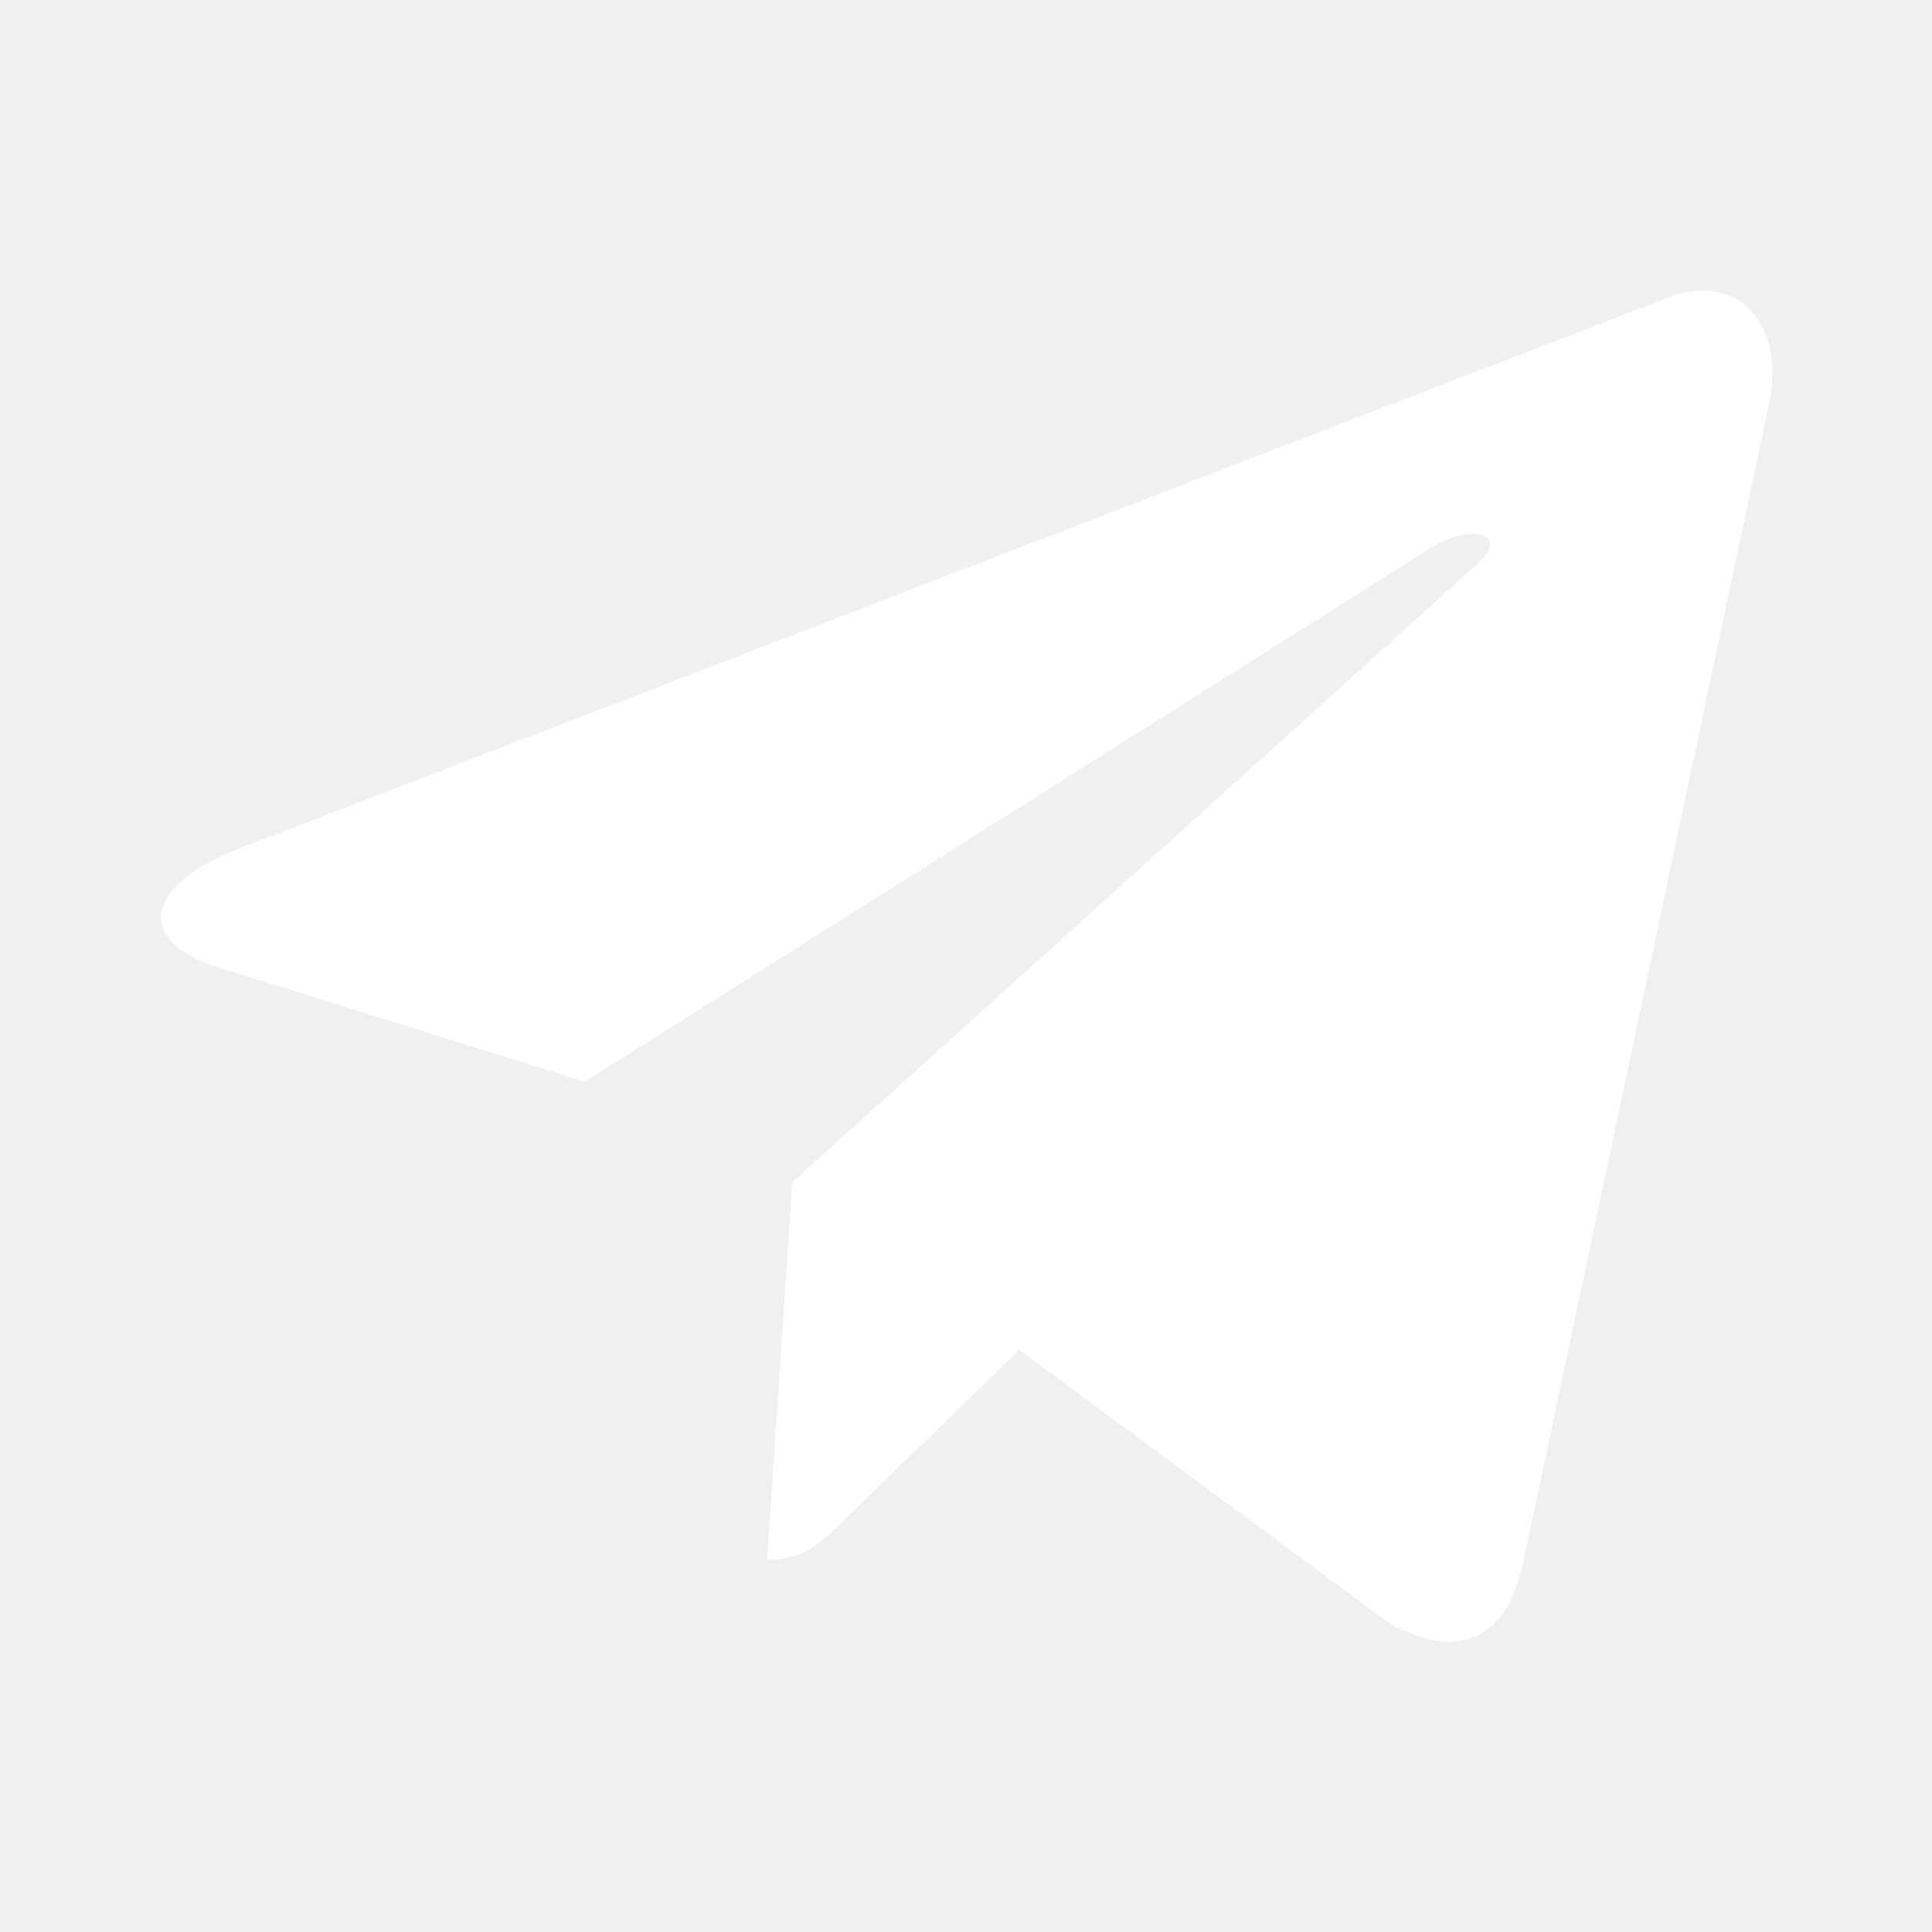
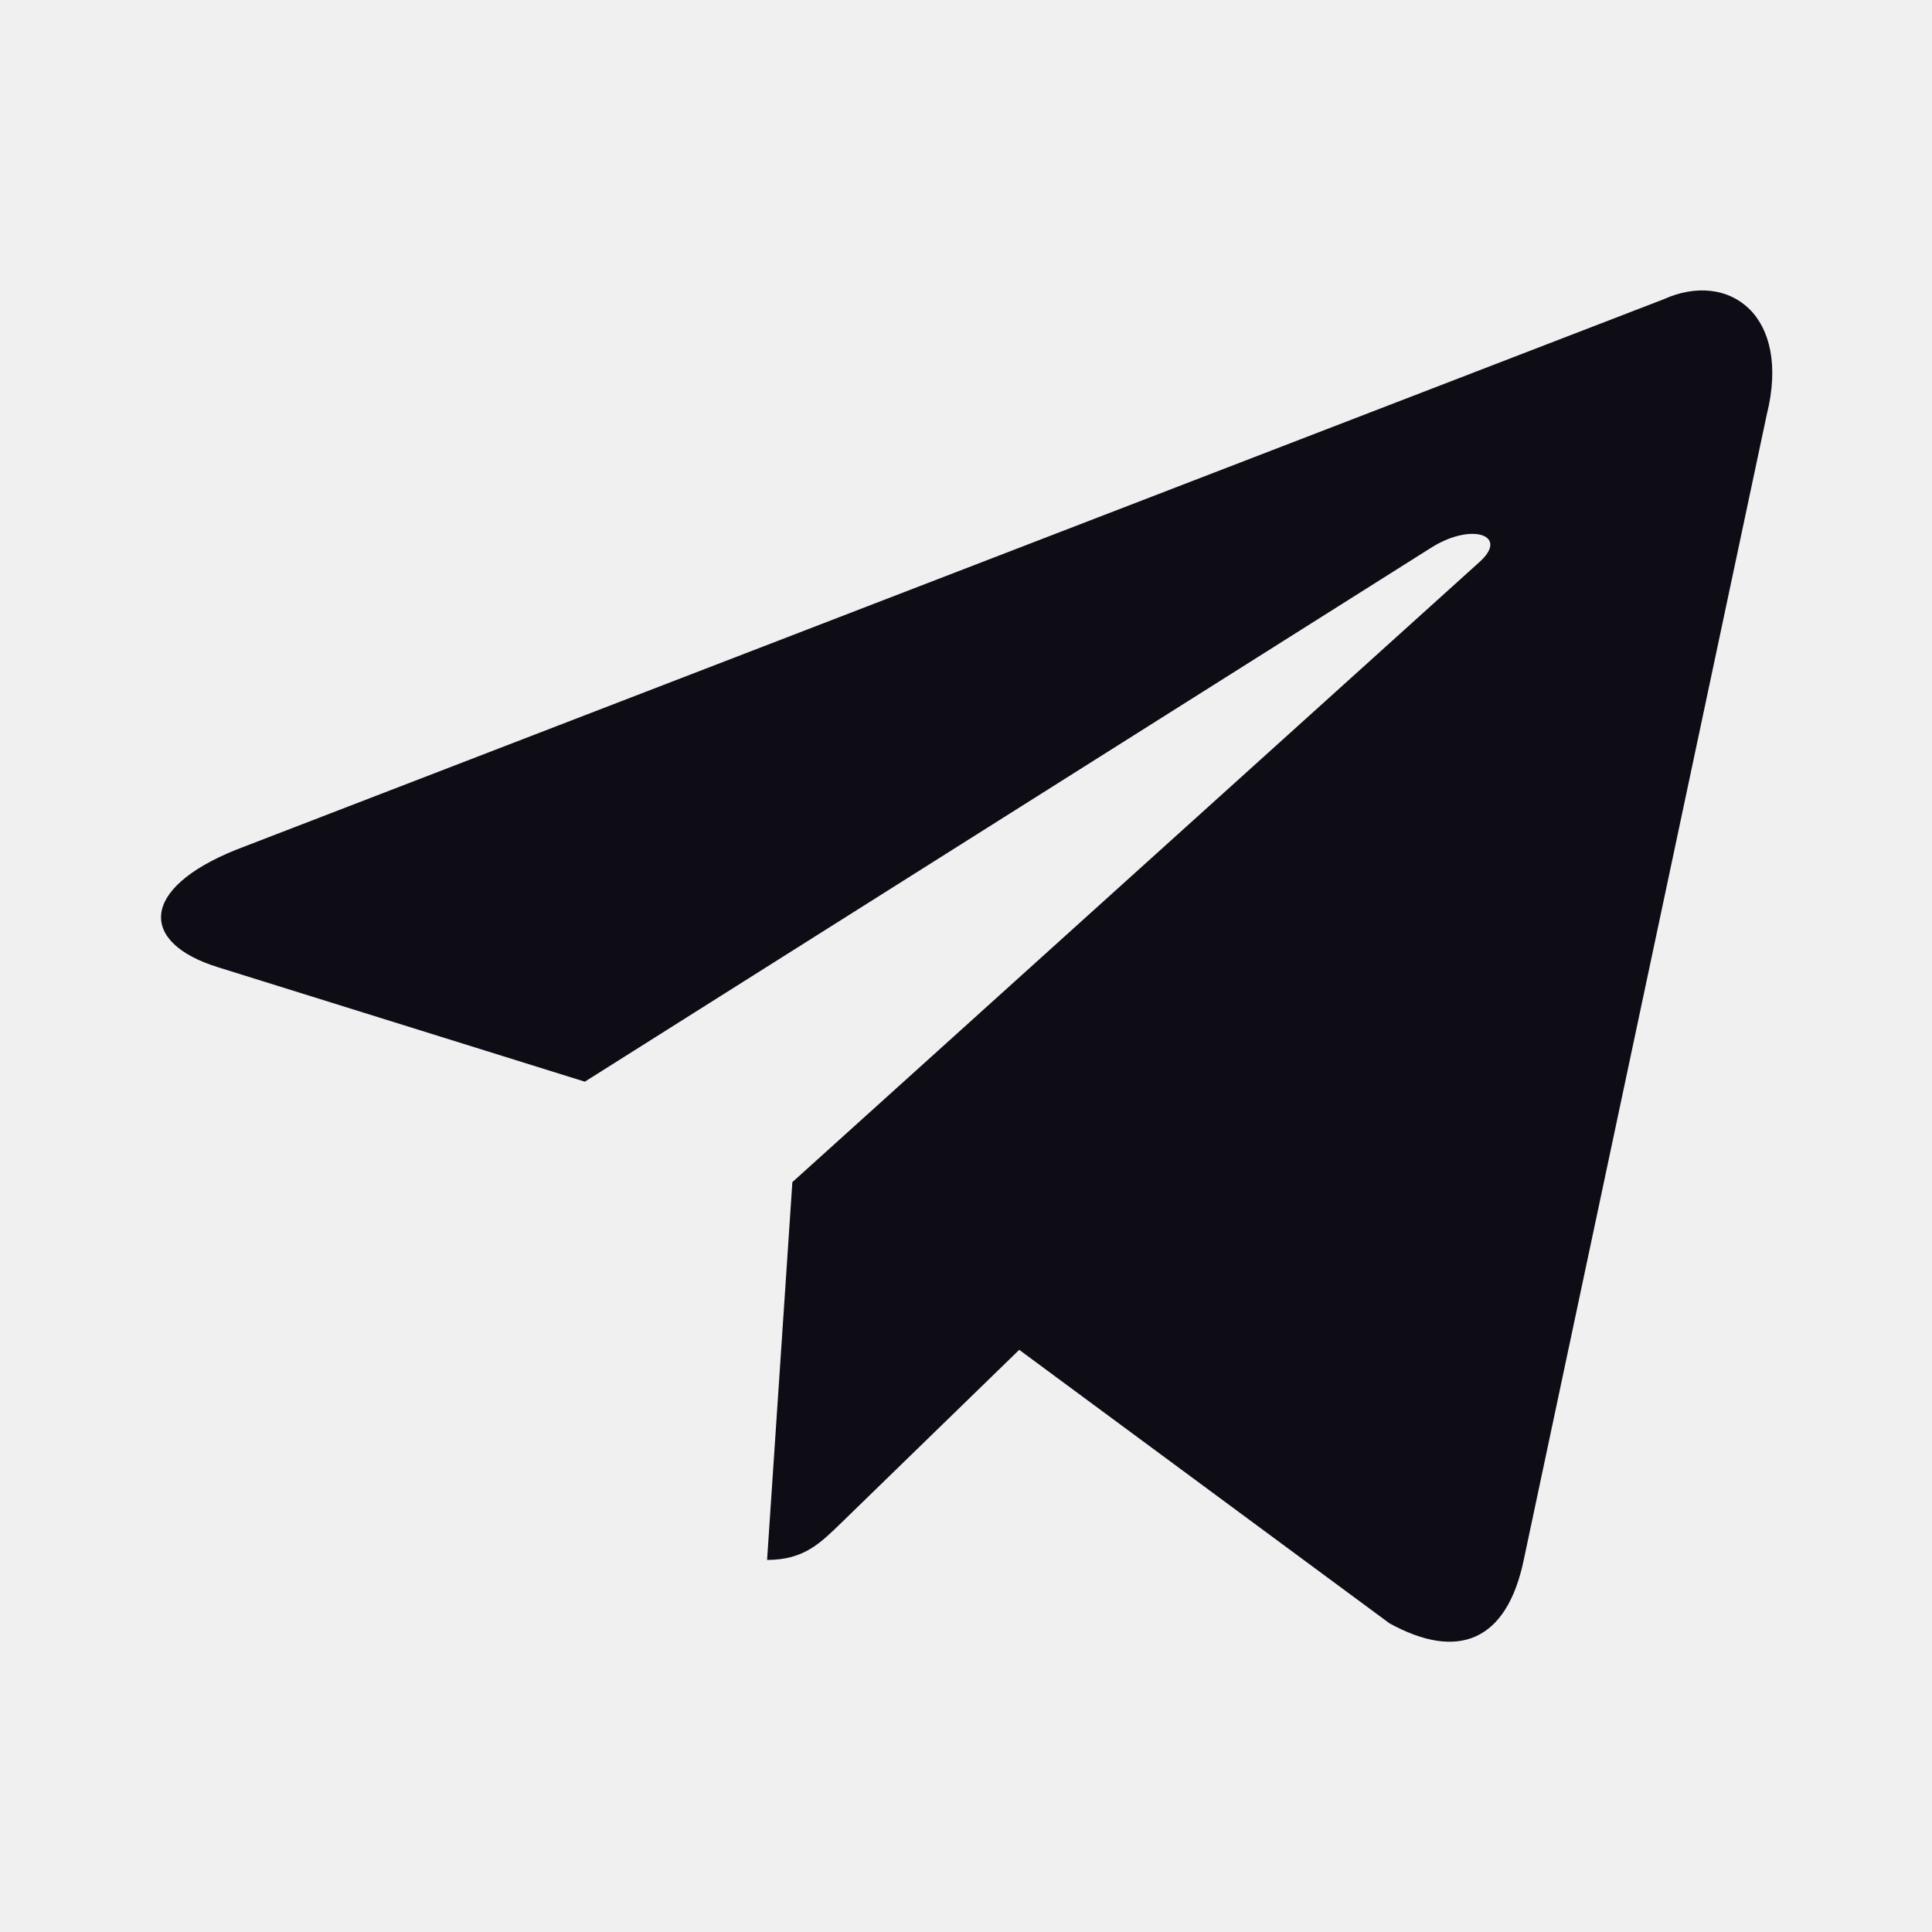
<svg xmlns="http://www.w3.org/2000/svg" width="24" height="24" viewBox="0 0 24 24" fill="none">
-   <path d="M20.665 3.718L2.935 10.555C1.725 11.041 1.732 11.716 2.713 12.017L7.265 13.437L17.797 6.792C18.295 6.489 18.75 6.652 18.376 6.984L9.843 14.685H9.841L9.843 14.686L9.529 19.378C9.989 19.378 10.192 19.167 10.45 18.918L12.661 16.768L17.26 20.165C18.108 20.632 18.717 20.392 18.928 19.38L21.947 5.152C22.256 3.913 21.474 3.352 20.665 3.718Z" fill="white" />
+   <path d="M20.665 3.718L2.935 10.555C1.725 11.041 1.732 11.716 2.713 12.017L7.265 13.437L17.797 6.792C18.295 6.489 18.75 6.652 18.376 6.984L9.843 14.685H9.841L9.843 14.686L9.529 19.378C9.989 19.378 10.192 19.167 10.45 18.918L12.661 16.768L17.26 20.165C18.108 20.632 18.717 20.392 18.928 19.38L21.947 5.152C22.256 3.913 21.474 3.352 20.665 3.718Z" fill="#0E0C15" />
</svg>
